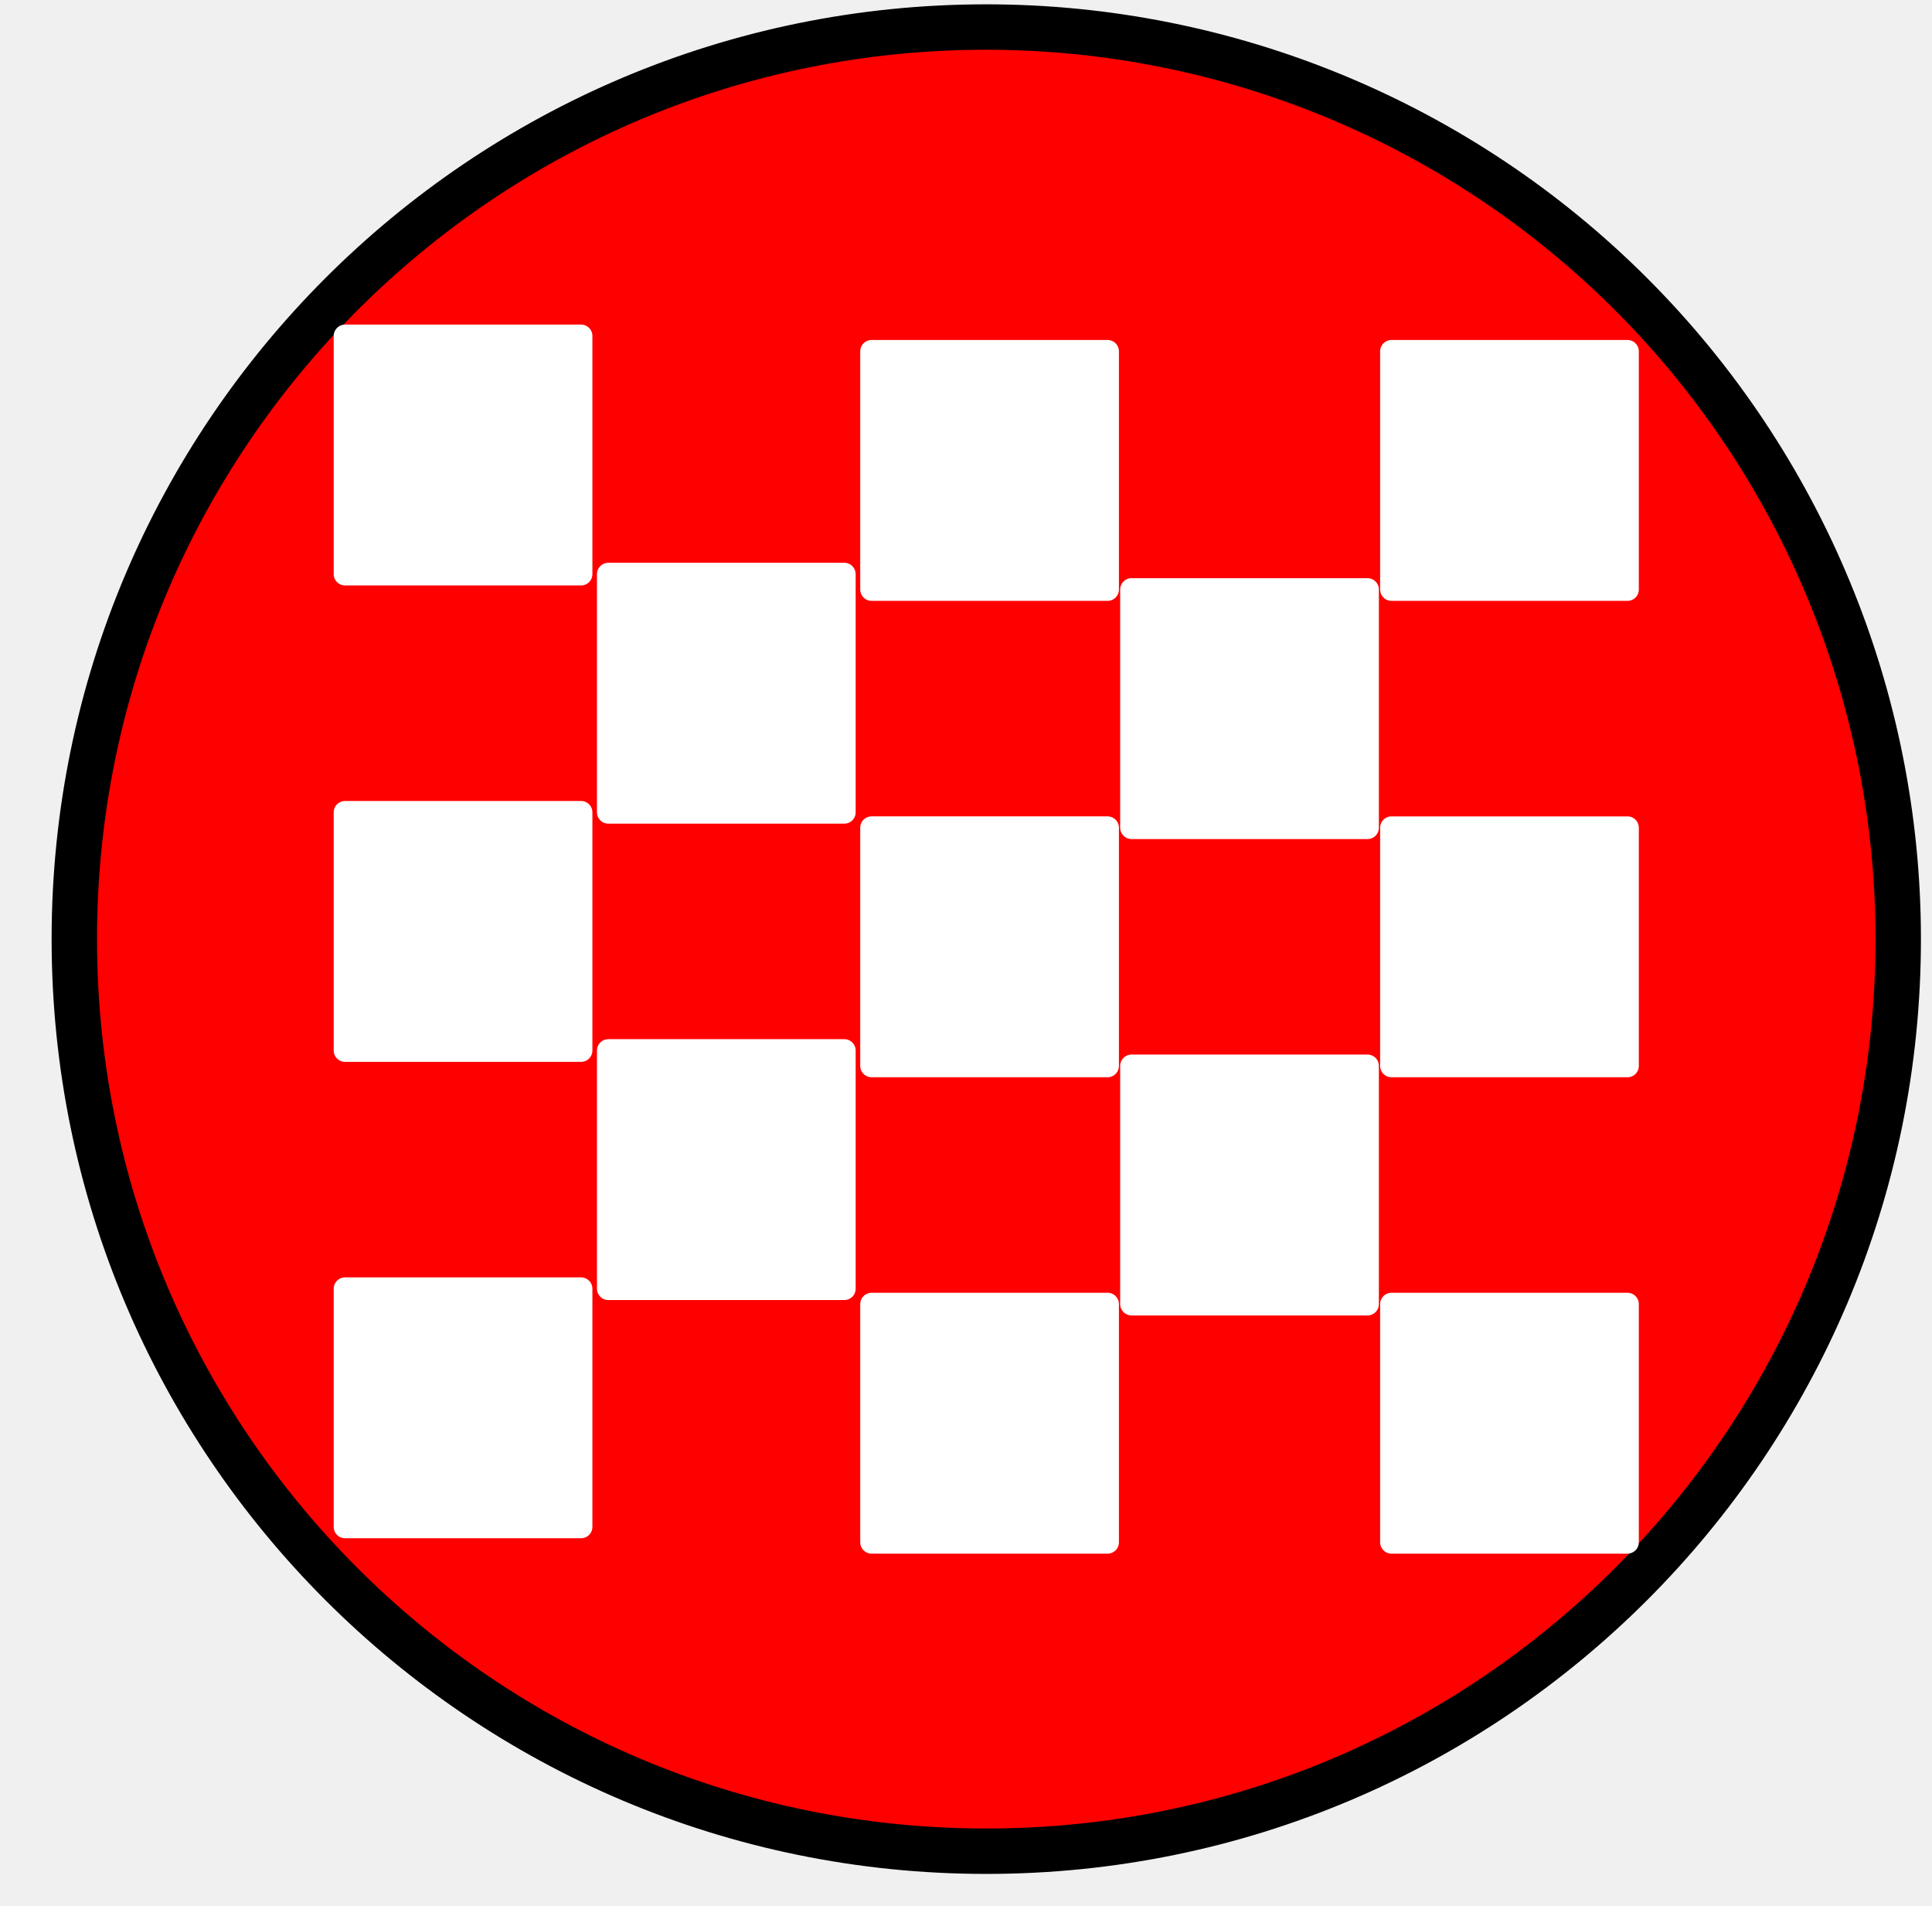
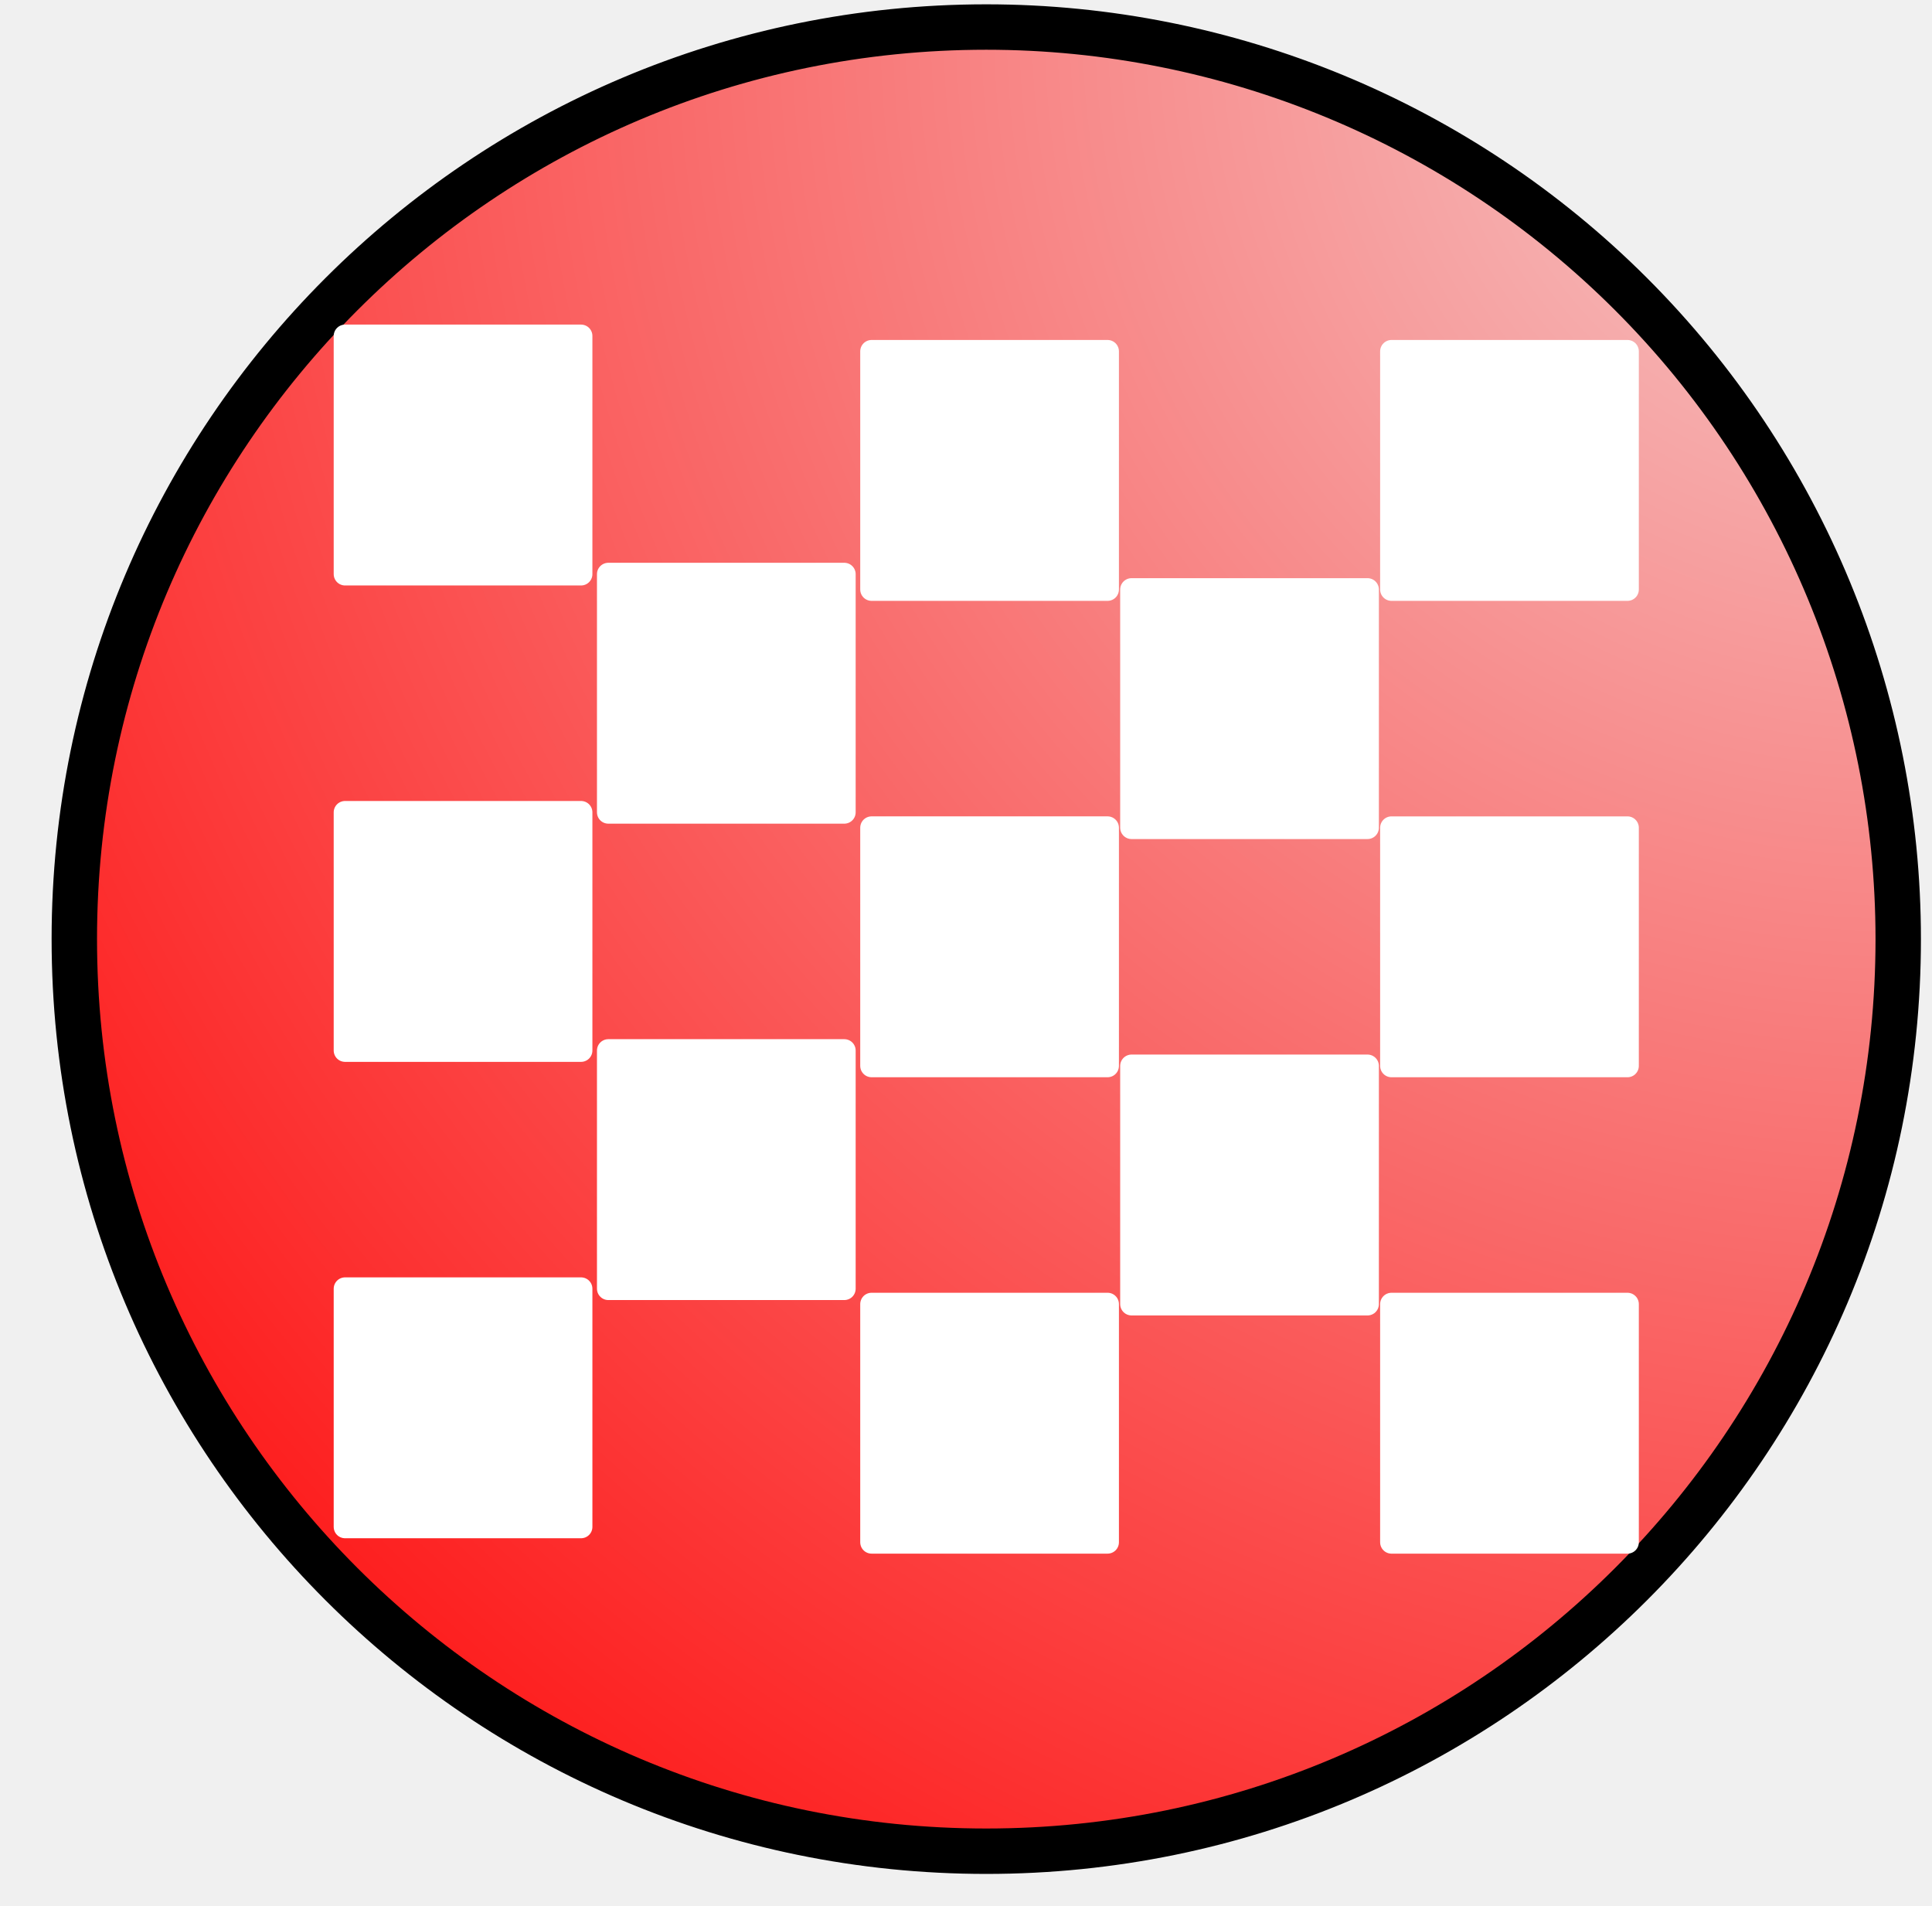
<svg xmlns="http://www.w3.org/2000/svg" version="1.1" viewBox="0.0 0.0 340.365 335.604" fill="none" stroke="none" stroke-linecap="square" stroke-miterlimit="10">
  <clipPath id="p.0">
    <path d="m0 0l340.365 0l0 335.604l-340.365 0l0 -335.604z" clip-rule="nonzero" />
  </clipPath>
  <g clip-path="url(#p.0)">
    <path fill="#000000" fill-opacity="0.0" d="m0 0l340.365 0l0 335.604l-340.365 0z" fill-rule="evenodd" />
-     <path fill="#ff0000" d="m13.092 165.423l0 0c0 -88.731 71.931 -160.661 160.661 -160.661l0 0c42.61 0 83.475 16.927 113.605 47.057c30.13 30.13 47.057 70.995 47.057 113.605l0 0c0 88.731 -71.931 160.661 -160.661 160.661l0 0c-88.731 0 -160.661 -71.931 -160.661 -160.661z" fill-rule="evenodd" />
+     <defs>
+       <radialGradient id="p.1" gradientUnits="userSpaceOnUse" gradientTransform="matrix(21.31711 0.0 0.0 21.31711 0.0 0.0)" spreadMethod="pad" cx="15.688" cy="0.223" fx="15.688" fy="0.223" r="21.317">
+         <stop offset="0.0" stop-color="#f4cccc" />
+         <stop offset="1.0" stop-color="#ff0000" />
+       </radialGradient>
+     </defs>
+     <path fill="url(#p.1)" d="m13.092 165.423l0 0c0 -88.731 71.931 -160.661 160.661 -160.661l0 0c42.61 0 83.475 16.927 113.605 47.057c30.13 30.13 47.057 70.995 47.057 113.605l0 0c0 88.731 -71.931 160.661 -160.661 160.661l0 0c-88.731 0 -160.661 -71.931 -160.661 -160.661z" fill-rule="evenodd" />
    <path stroke="#000000" stroke-width="8.0" stroke-linejoin="round" stroke-linecap="butt" d="m13.092 165.423l0 0c0 -88.731 71.931 -160.661 160.661 -160.661l0 0c42.61 0 83.475 16.927 113.605 47.057c30.13 30.13 47.057 70.995 47.057 113.605l0 0c0 88.731 -71.931 160.661 -160.661 160.661l0 0c-88.731 0 -160.661 -71.931 -160.661 -160.661z" fill-rule="evenodd" />
    <path fill="#ffffff" d="m60.789 59.176l41.575 0l0 41.953l-41.575 0z" fill-rule="evenodd" />
    <path stroke="#ffffff" stroke-width="4.0" stroke-linejoin="round" stroke-linecap="butt" d="m60.789 59.176l41.575 0l0 41.953l-41.575 0z" fill-rule="evenodd" />
    <path fill="#ffffff" d="m60.789 227.005l41.575 0l0 41.953l-41.575 0z" fill-rule="evenodd" />
    <path stroke="#ffffff" stroke-width="4.0" stroke-linejoin="round" stroke-linecap="butt" d="m60.789 227.005l41.575 0l0 41.953l-41.575 0z" fill-rule="evenodd" />
    <path fill="#ffffff" d="m60.789 143.091l41.575 0l0 41.953l-41.575 0z" fill-rule="evenodd" />
    <path stroke="#ffffff" stroke-width="4.0" stroke-linejoin="round" stroke-linecap="butt" d="m60.789 143.091l41.575 0l0 41.953l-41.575 0z" fill-rule="evenodd" />
    <path fill="#ffffff" d="m107.169 185.048l41.575 0l0 41.953l-41.575 0z" fill-rule="evenodd" />
    <path stroke="#ffffff" stroke-width="4.0" stroke-linejoin="round" stroke-linecap="butt" d="m107.169 185.048l41.575 0l0 41.953l-41.575 0z" fill-rule="evenodd" />
    <path fill="#ffffff" d="m107.169 101.133l41.575 0l0 41.953l-41.575 0z" fill-rule="evenodd" />
    <path stroke="#ffffff" stroke-width="4.0" stroke-linejoin="round" stroke-linecap="butt" d="m107.169 101.133l41.575 0l0 41.953l-41.575 0z" fill-rule="evenodd" />
    <path fill="#ffffff" d="m153.549 61.886l41.575 0l0 41.953l-41.575 0z" fill-rule="evenodd" />
    <path stroke="#ffffff" stroke-width="4.0" stroke-linejoin="round" stroke-linecap="butt" d="m153.549 61.886l41.575 0l0 41.953l-41.575 0z" fill-rule="evenodd" />
    <path fill="#ffffff" d="m153.549 229.715l41.575 0l0 41.953l-41.575 0z" fill-rule="evenodd" />
    <path stroke="#ffffff" stroke-width="4.0" stroke-linejoin="round" stroke-linecap="butt" d="m153.549 229.715l41.575 0l0 41.953l-41.575 0z" fill-rule="evenodd" />
    <path fill="#ffffff" d="m153.549 145.8l41.575 0l0 41.953l-41.575 0z" fill-rule="evenodd" />
    <path stroke="#ffffff" stroke-width="4.0" stroke-linejoin="round" stroke-linecap="butt" d="m153.549 145.8l41.575 0l0 41.953l-41.575 0z" fill-rule="evenodd" />
    <path fill="#ffffff" d="m199.345 103.843l41.575 0l0 41.953l-41.575 0z" fill-rule="evenodd" />
    <path stroke="#ffffff" stroke-width="4.0" stroke-linejoin="round" stroke-linecap="butt" d="m199.345 103.843l41.575 0l0 41.953l-41.575 0z" fill-rule="evenodd" />
    <path fill="#ffffff" d="m199.345 187.758l41.575 0l0 41.953l-41.575 0z" fill-rule="evenodd" />
    <path stroke="#ffffff" stroke-width="4.0" stroke-linejoin="round" stroke-linecap="butt" d="m199.345 187.758l41.575 0l0 41.953l-41.575 0z" fill-rule="evenodd" />
    <path fill="#ffffff" d="m245.141 61.887l41.575 0l0 41.953l-41.575 0z" fill-rule="evenodd" />
    <path stroke="#ffffff" stroke-width="4.0" stroke-linejoin="round" stroke-linecap="butt" d="m245.141 61.887l41.575 0l0 41.953l-41.575 0z" fill-rule="evenodd" />
    <path fill="#ffffff" d="m245.141 229.717l41.575 0l0 41.953l-41.575 0z" fill-rule="evenodd" />
    <path stroke="#ffffff" stroke-width="4.0" stroke-linejoin="round" stroke-linecap="butt" d="m245.141 229.717l41.575 0l0 41.953l-41.575 0z" fill-rule="evenodd" />
    <path fill="#ffffff" d="m245.141 145.802l41.575 0l0 41.953l-41.575 0z" fill-rule="evenodd" />
    <path stroke="#ffffff" stroke-width="4.0" stroke-linejoin="round" stroke-linecap="butt" d="m245.141 145.802l41.575 0l0 41.953l-41.575 0z" fill-rule="evenodd" />
  </g>
</svg>
